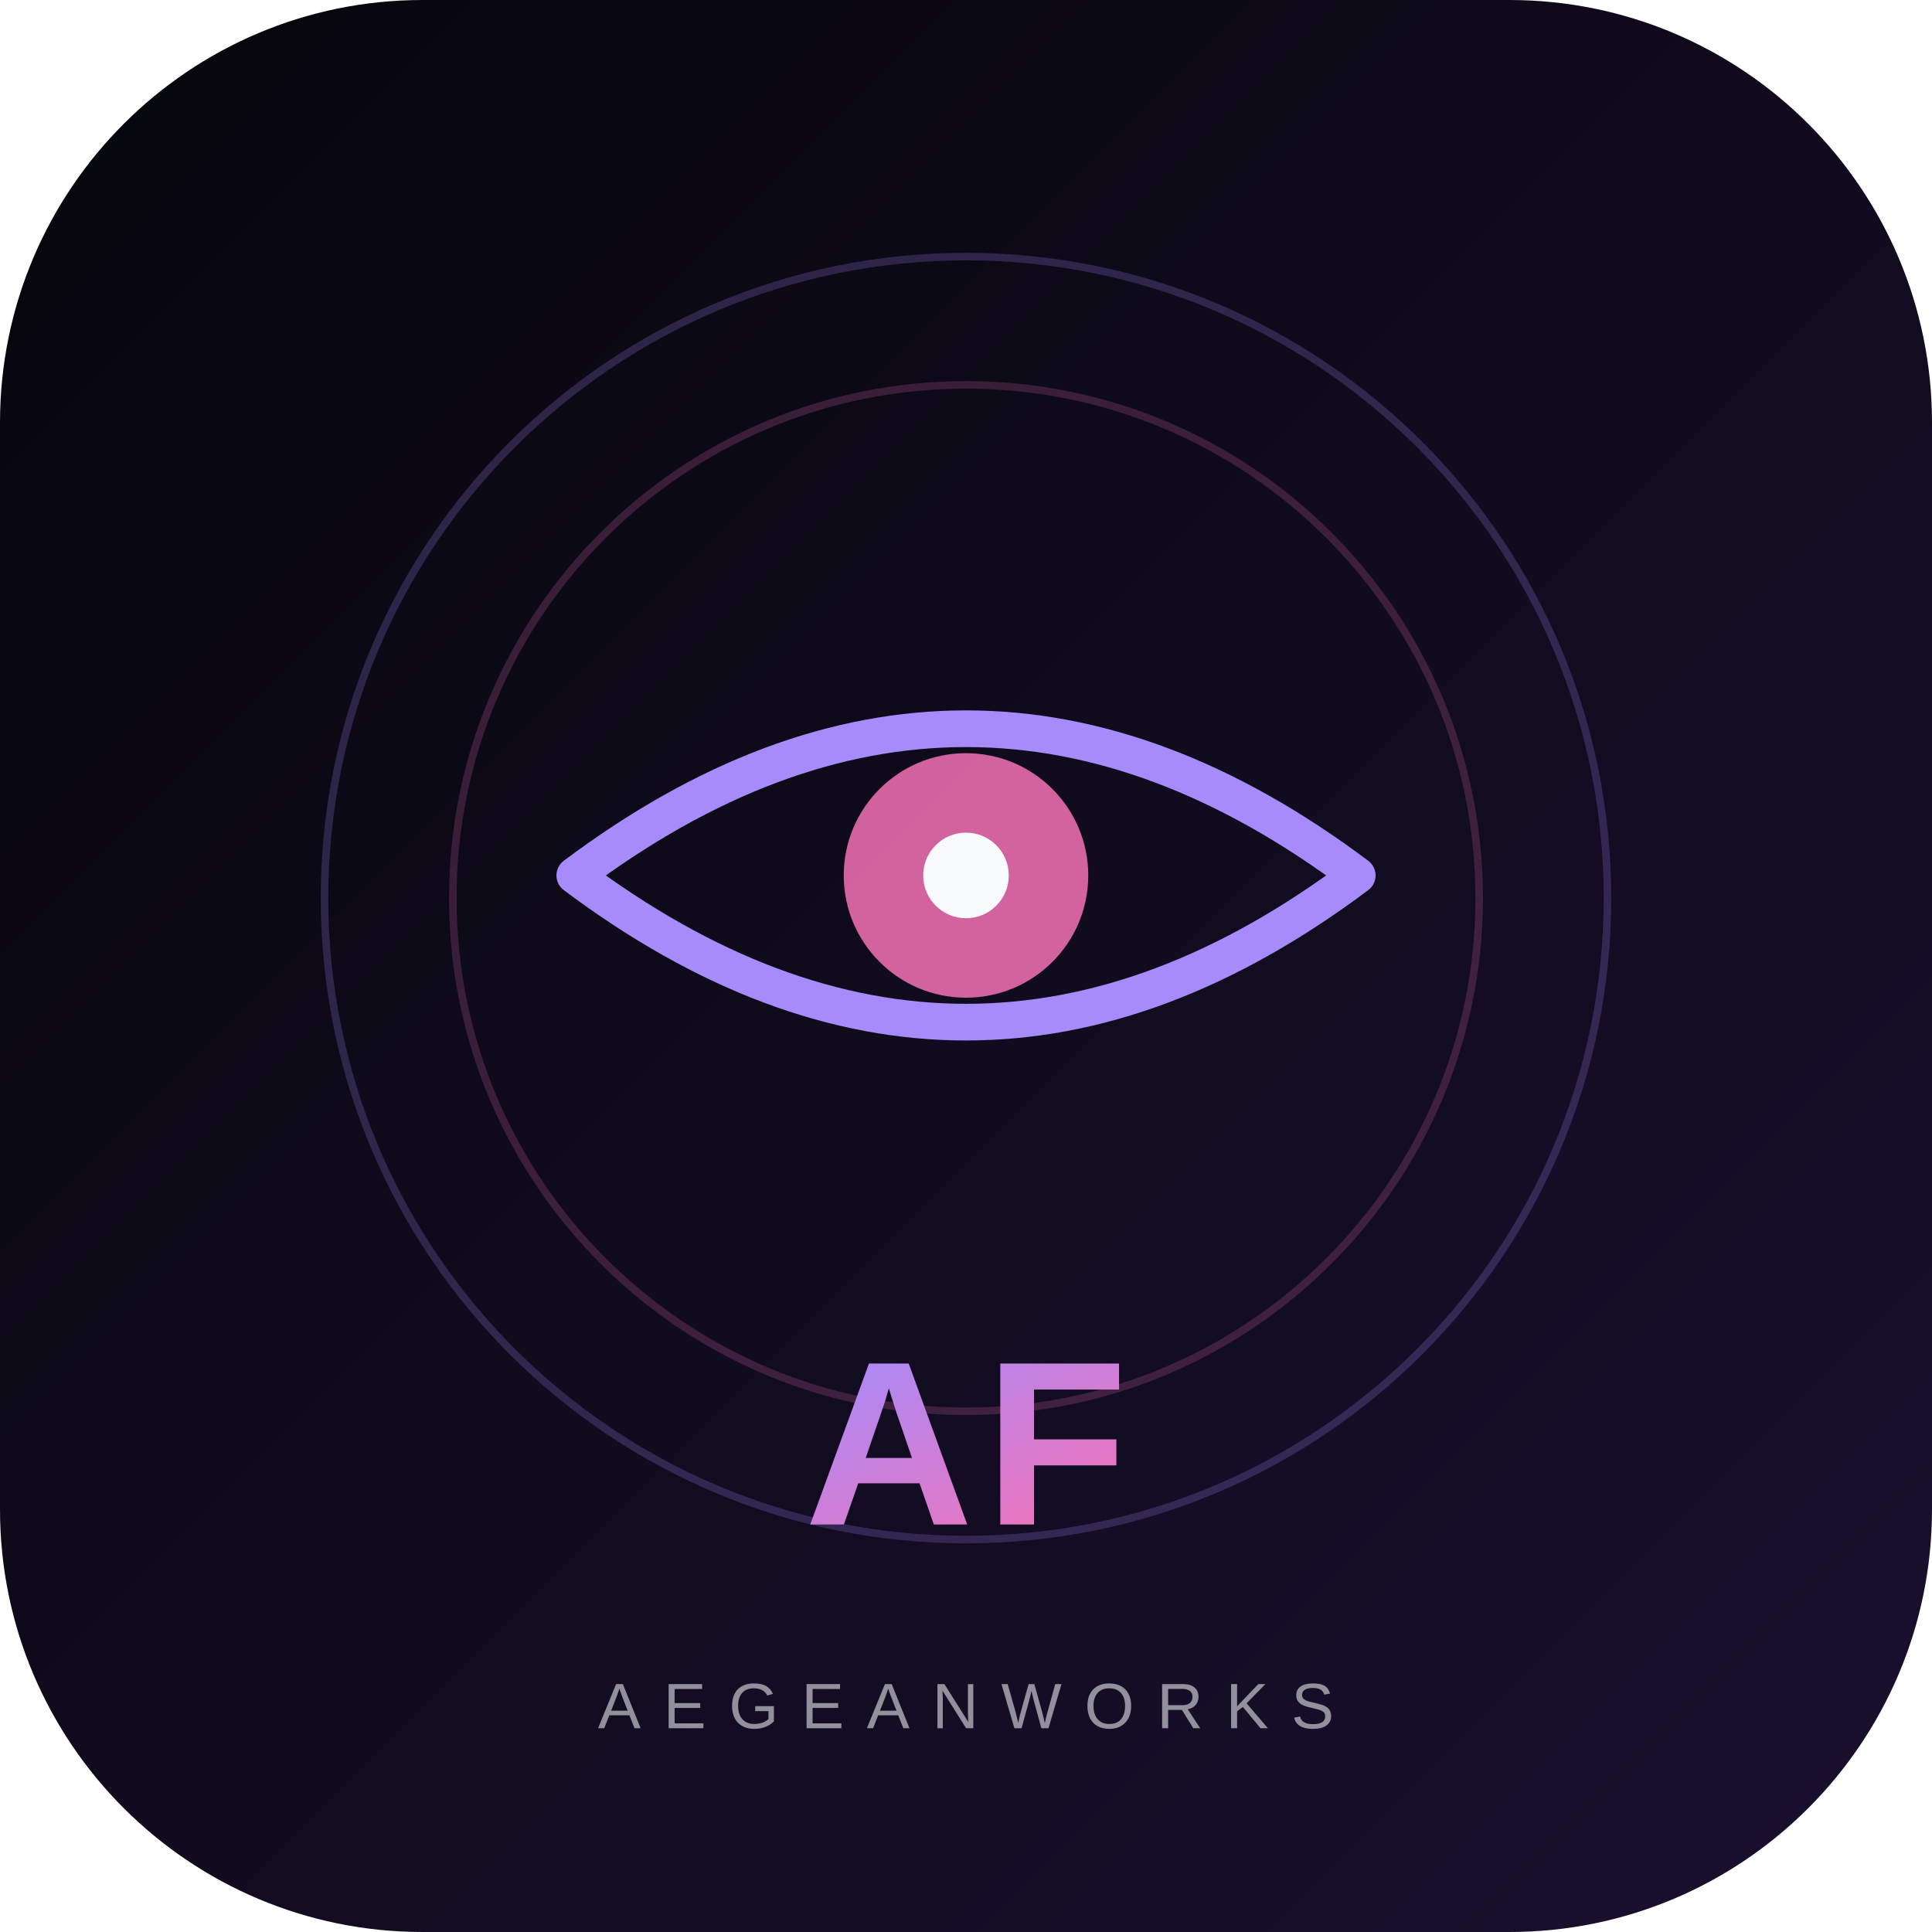
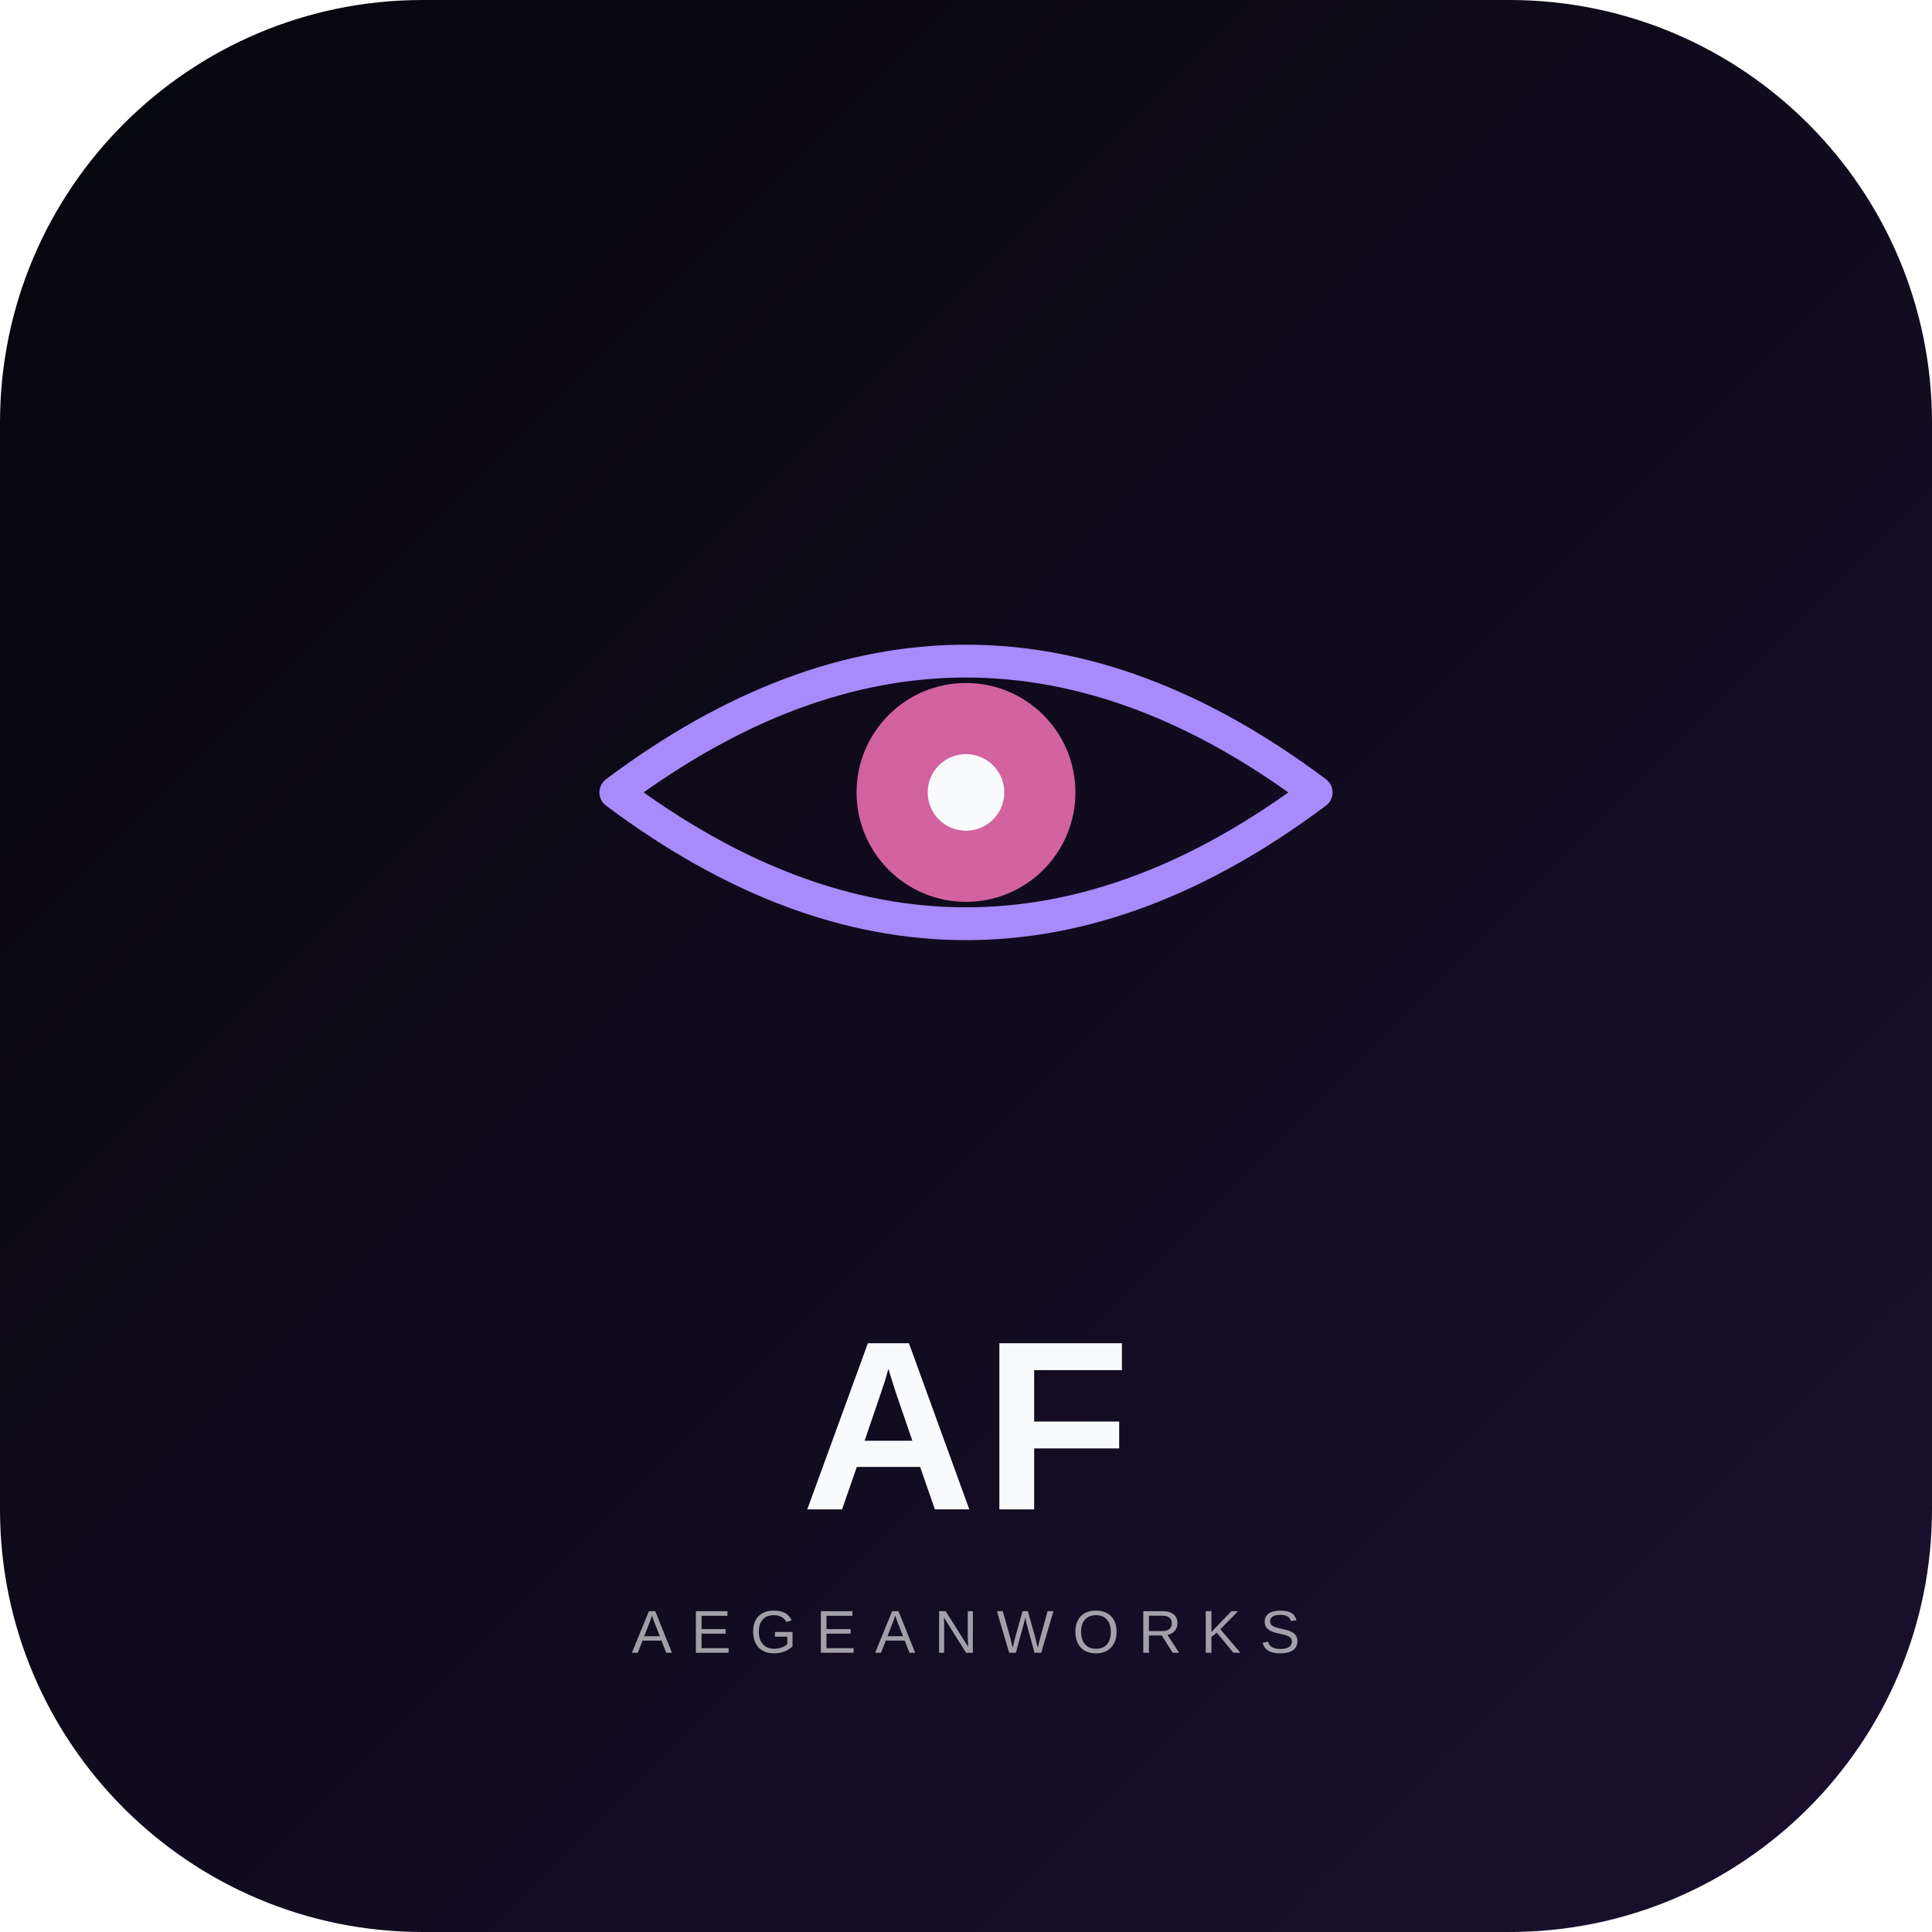
<svg xmlns="http://www.w3.org/2000/svg" width="512" height="512" viewBox="0 0 512 512" role="img" aria-labelledby="title desc" data-motif="eye" data-layout="center">
  <defs>
    <linearGradient id="bg" x1="0" y1="0" x2="1" y2="1">
      <stop offset="0" stop-color="#06060b" />
      <stop offset="1" stop-color="#1a1030" />
    </linearGradient>
-     <linearGradient id="mark" x1="0" y1="0" x2="1" y2="1">
-       <stop offset="0" stop-color="#a78bfa" />
-       <stop offset="1" stop-color="#f472b6" />
-     </linearGradient>
  </defs>
  <rect width="512" height="512" rx="112" fill="url(#bg)" />
-   <circle cx="256" cy="238" r="170" fill="none" stroke="#a78bfa" stroke-opacity="0.22" stroke-width="2" />
-   <circle cx="256" cy="238" r="136" fill="none" stroke="#f472b6" stroke-opacity="0.20" stroke-width="2" />
-   <g transform="translate(256 232) scale(1.62)" opacity="1.0">
+   <g transform="translate(256 210) scale(1.45)" opacity="1.0">
    <path d="M-64 0Q0 -48 64 0Q0 48 -64 0Z" fill="none" stroke="#a78bfa" stroke-width="6" stroke-linecap="round" stroke-linejoin="round" />
    <circle cx="0" cy="0" r="20" fill="#f472b6" fill-opacity="0.85" />
    <circle cx="0" cy="0" r="7" fill="#F8FAFC" />
  </g>
-   <text x="256" y="404" text-anchor="middle" font-family="Segoe UI, Arial, sans-serif" font-size="62" font-weight="700" fill="url(#mark)" letter-spacing="3">AF</text>
-   <text x="256" y="458" text-anchor="middle" font-family="Segoe UI, Arial, sans-serif" font-size="17" letter-spacing="6" fill="#F8FAFC" fill-opacity="0.55">AEGEANWORKS</text>
+   <text x="256" y="400" text-anchor="middle" font-family="Segoe UI, Arial, sans-serif" font-size="64" font-weight="700" fill="#F8FAFC" letter-spacing="2">AF</text>
+   <text x="256" y="438" text-anchor="middle" font-family="Segoe UI, Arial, sans-serif" font-size="16" letter-spacing="5" fill="#F8FAFC" fill-opacity="0.62">AEGEANWORKS</text>
</svg>
